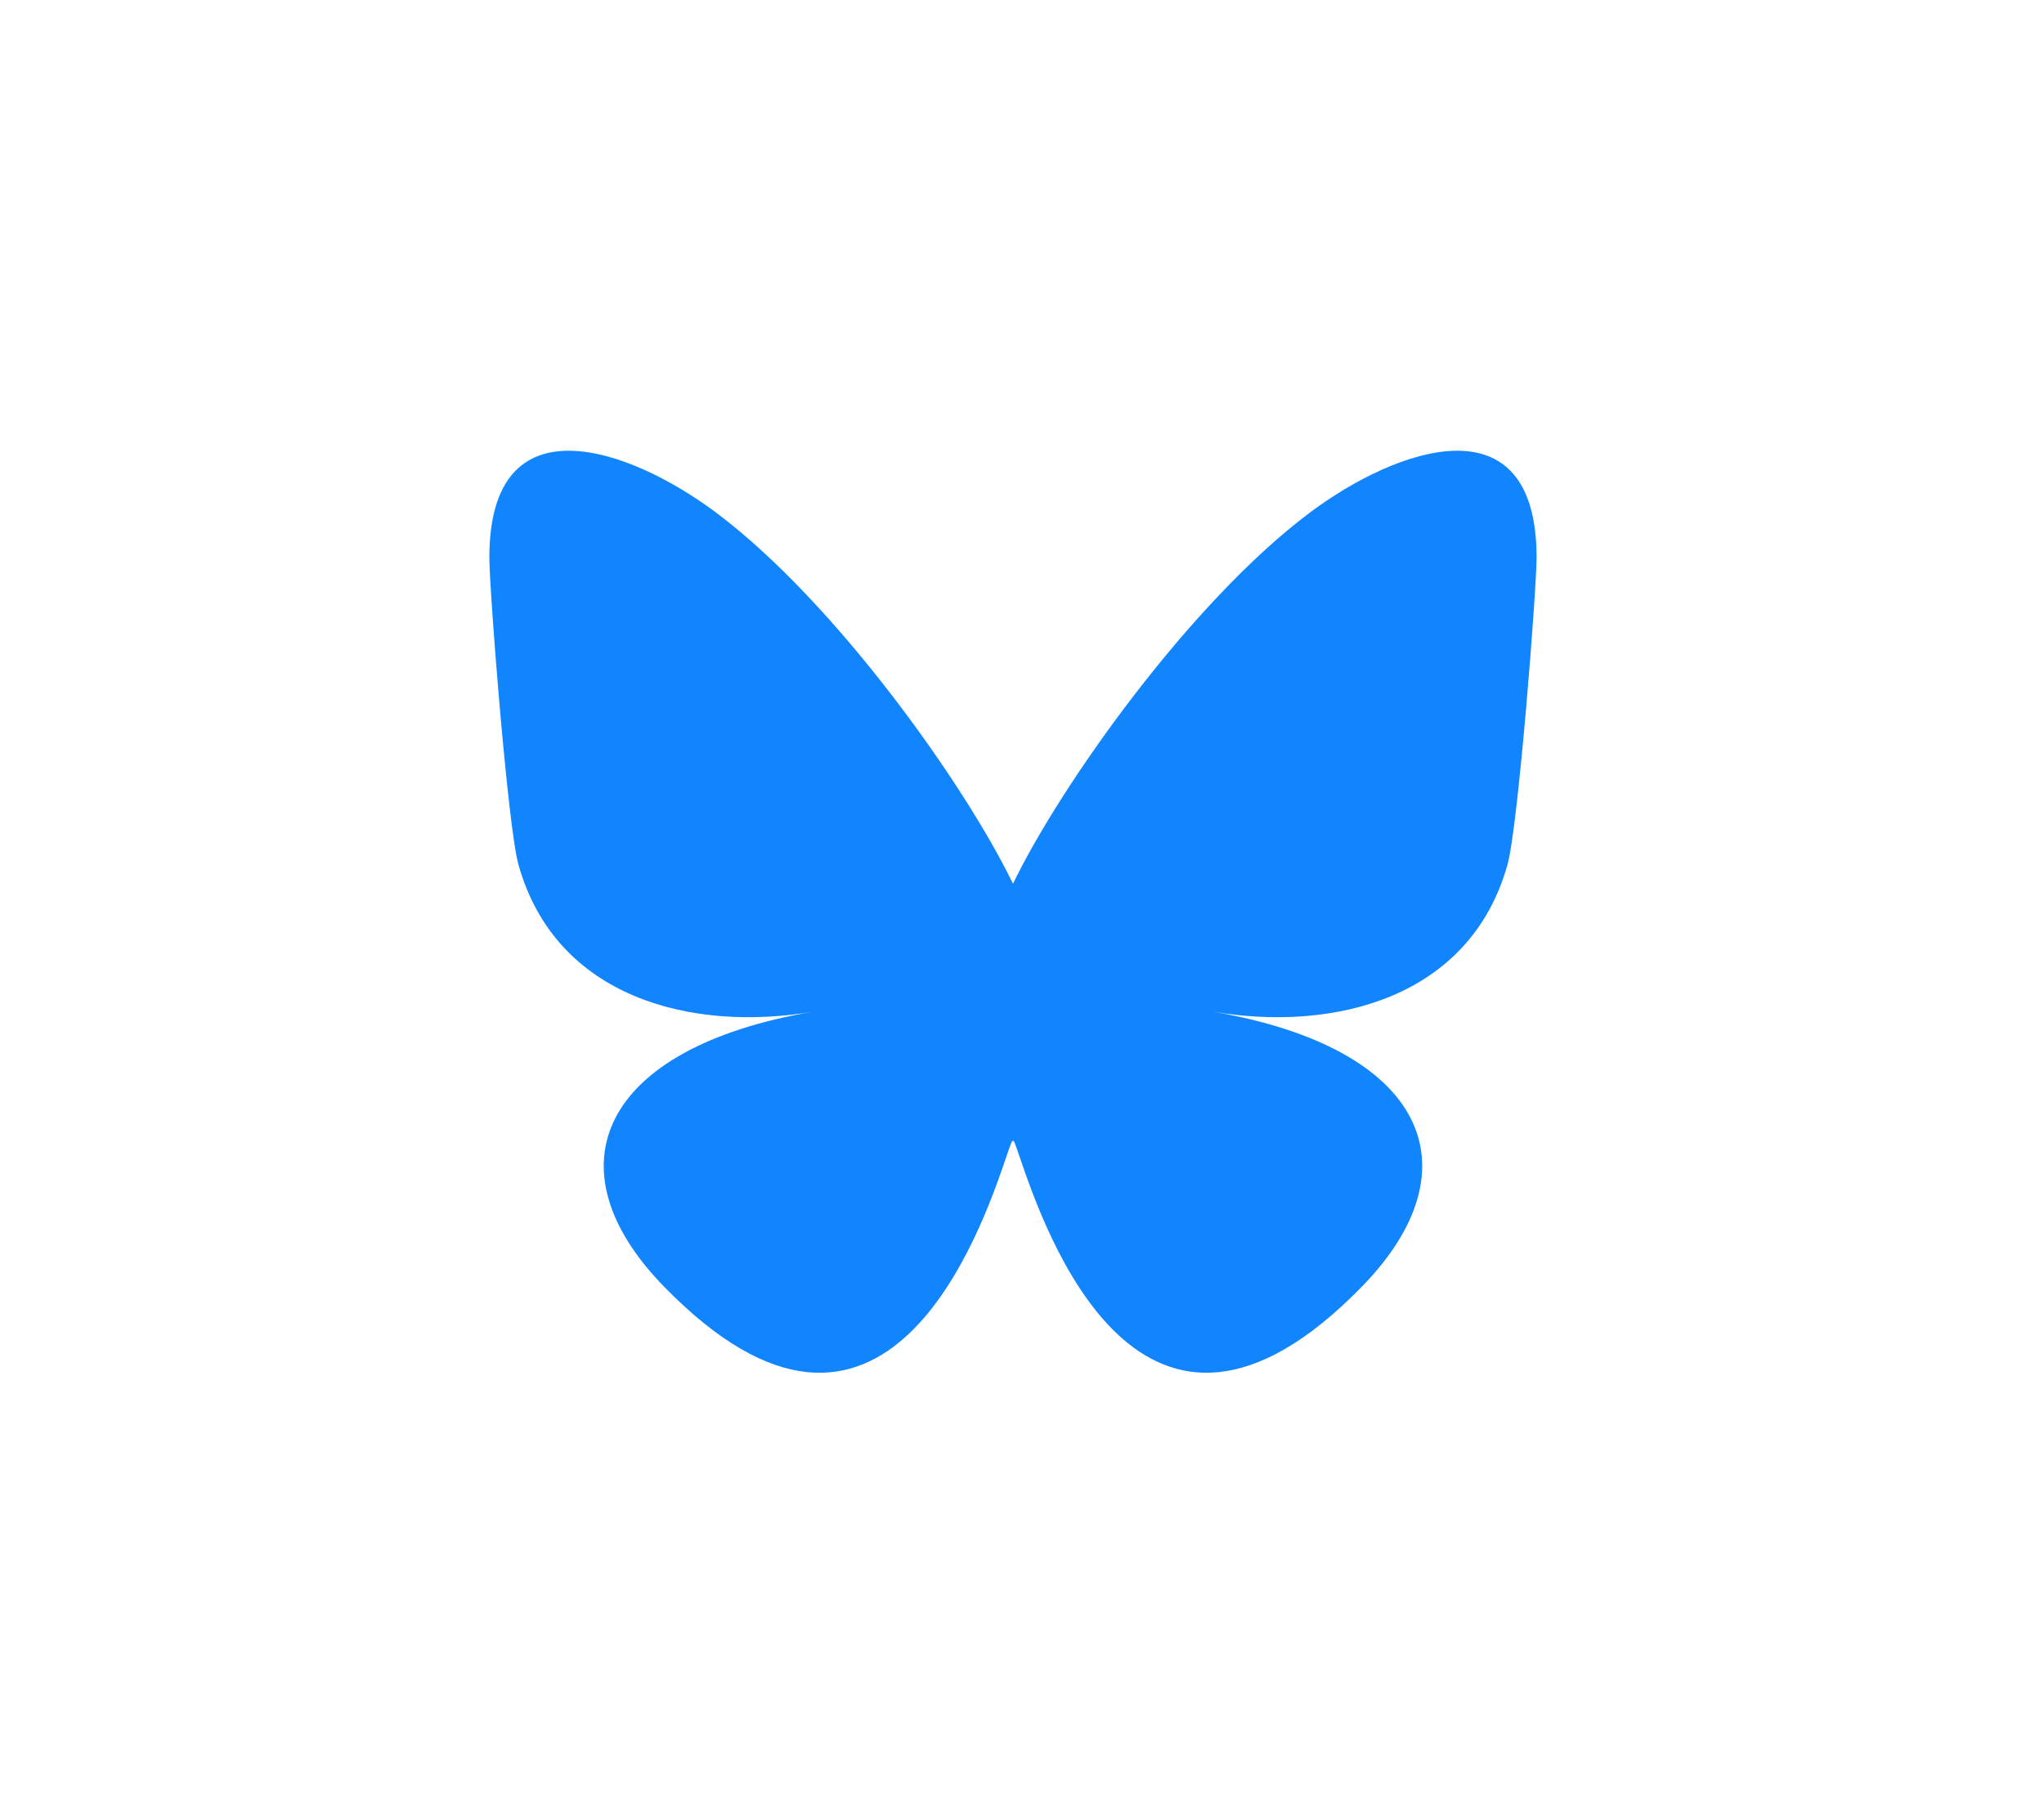
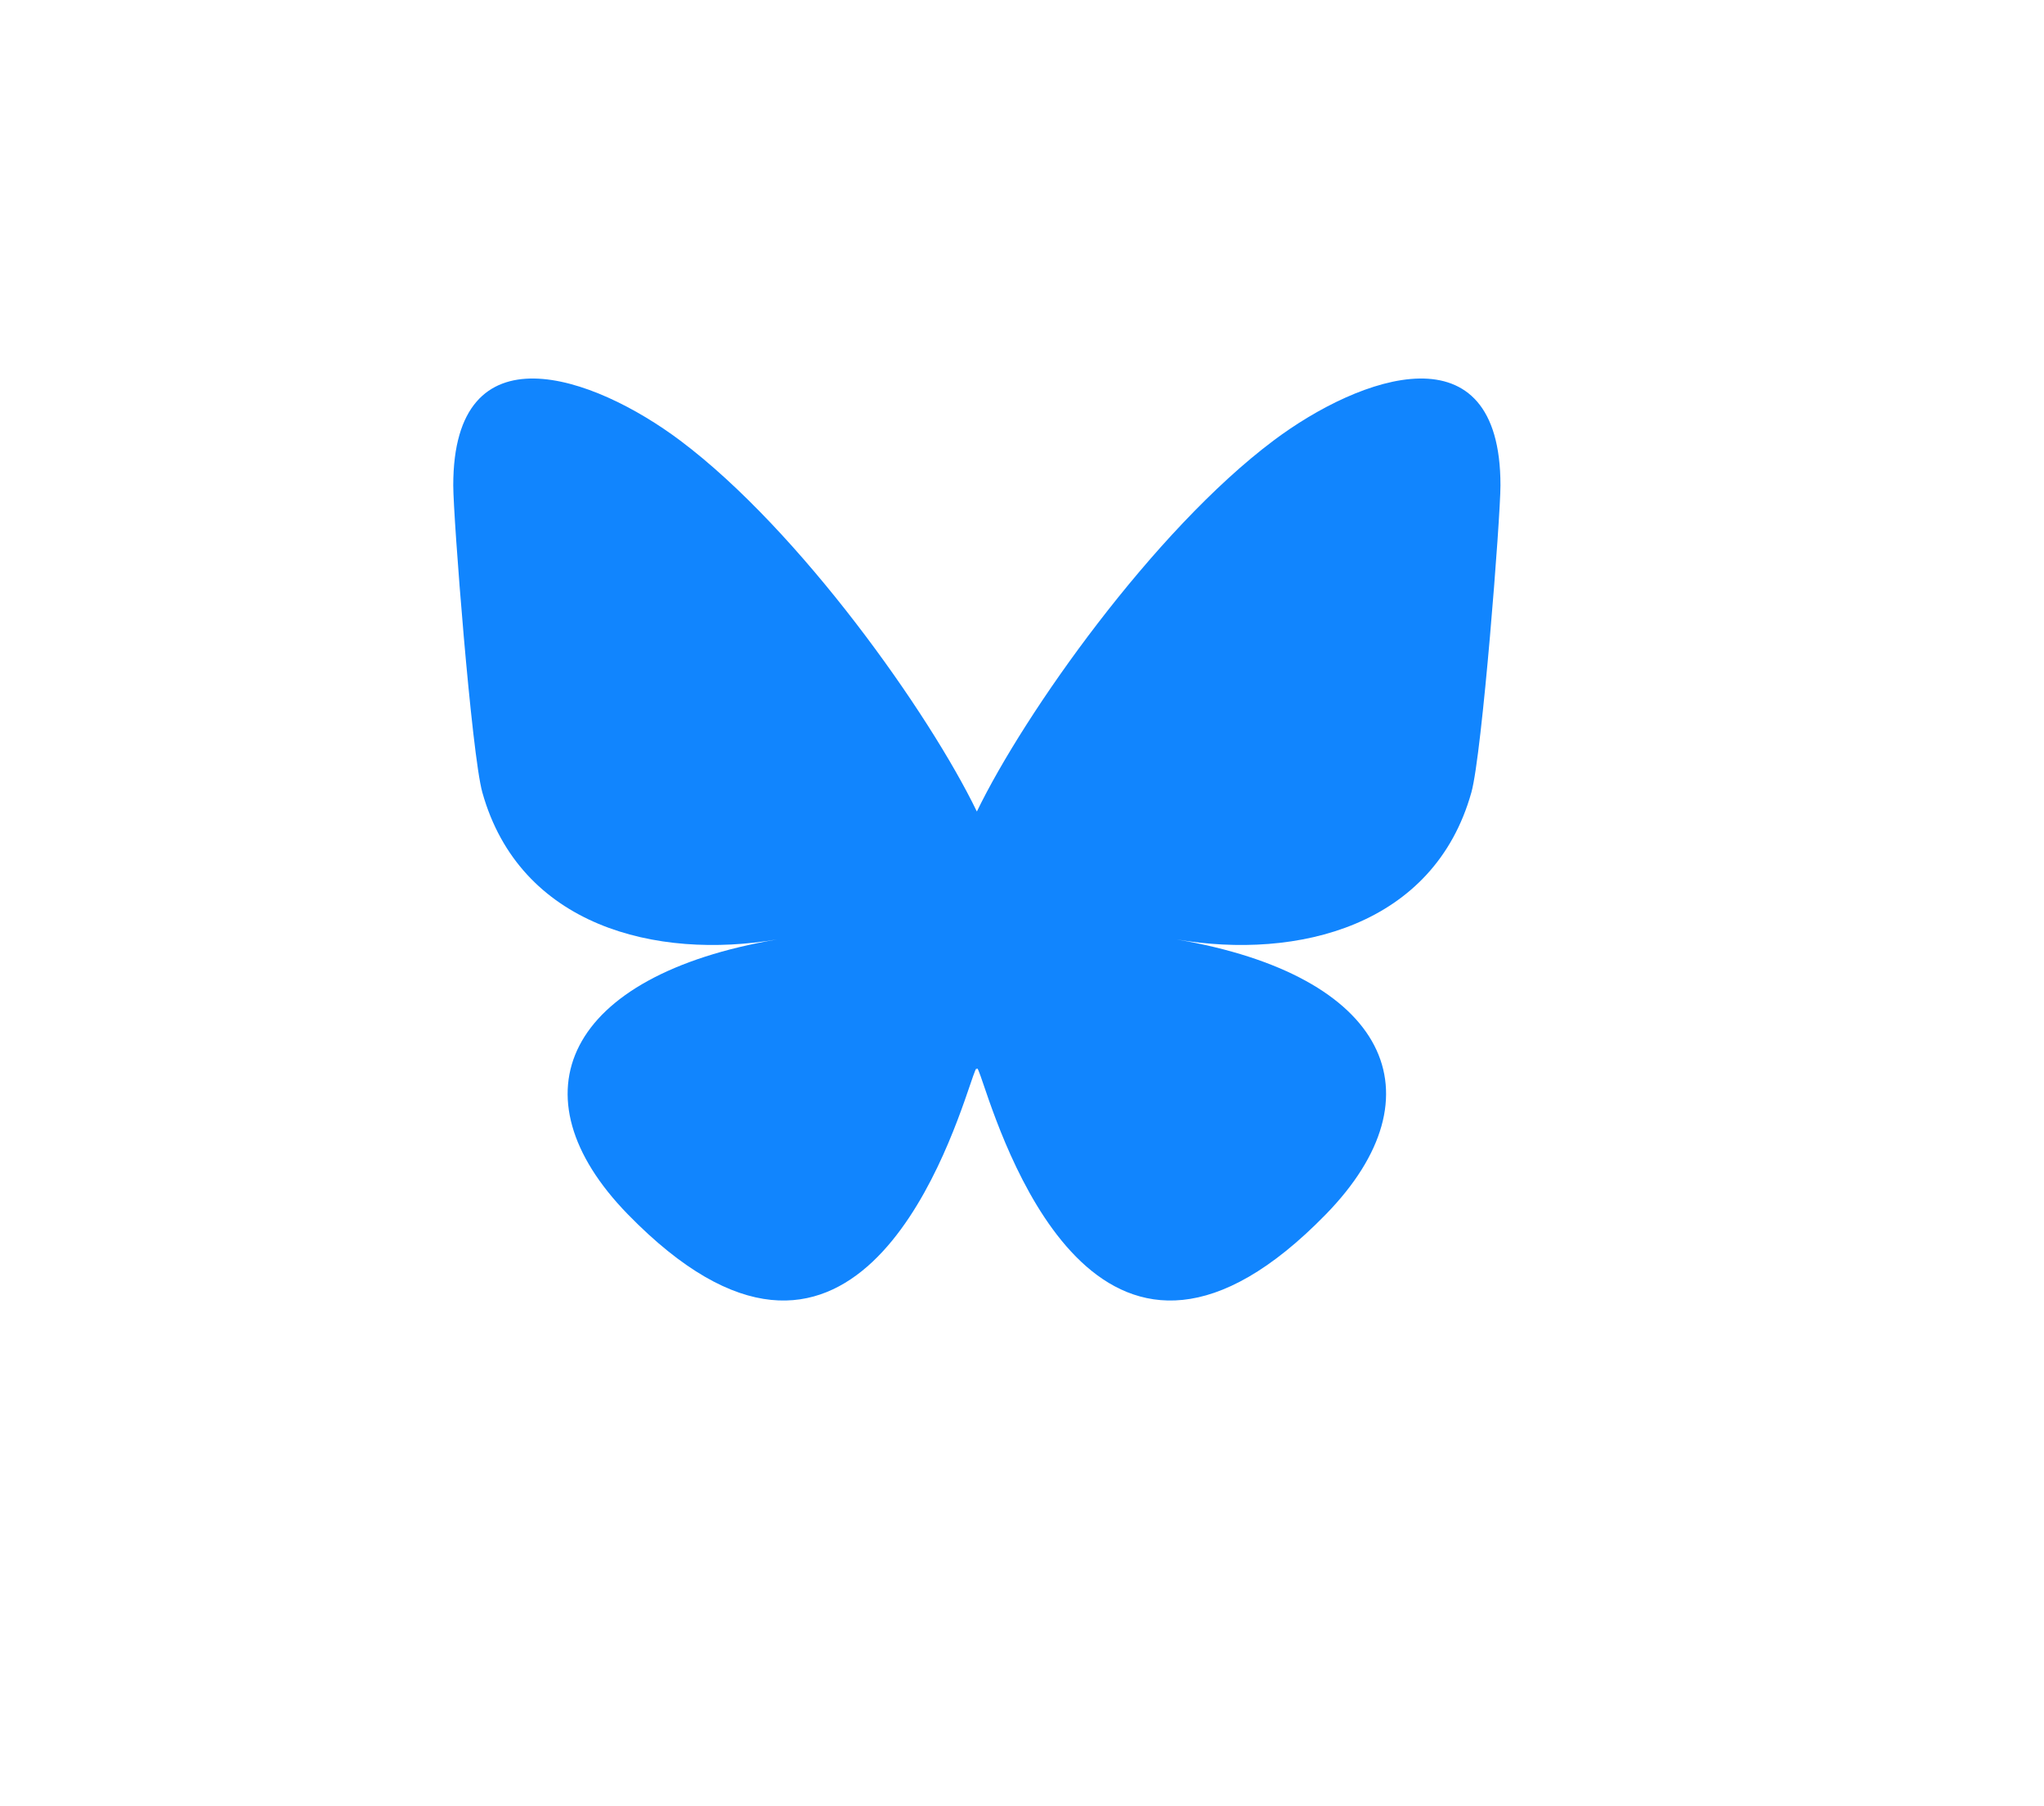
- <svg xmlns="http://www.w3.org/2000/svg" viewBox="-170 -240 950 1000" width="60" height="53" version="1.1">
+ <svg xmlns="http://www.w3.org/2000/svg" viewBox="-150 -200 950 1000" width="60" height="53" version="1.1">
  <path d="m135.72 44.03c66.496 49.921 138.02 151.14 164.28 205.46 26.262-54.316 97.782-155.54 164.28-205.46 47.98-36.021 125.72-63.892 125.72 24.795 0 17.712-10.155 148.79-16.111 170.07-20.703 73.984-96.144 92.854-163.25 81.433 117.3 19.964 147.14 86.092 82.697 152.22-122.39 125.59-175.91-31.511-189.63-71.766-2.514-7.38-3.69-10.832-3.708-7.896-0.017-2.936-1.194 0.517-3.708 7.896-13.714 40.255-67.233 197.36-189.63 71.766-64.444-66.128-34.605-132.26 82.697-152.22-67.108 11.421-142.55-7.449-163.25-81.433-5.956-21.282-16.111-152.36-16.111-170.07 0-88.687 77.742-60.816 125.72-24.795z" fill="#1185fe" />
</svg>
